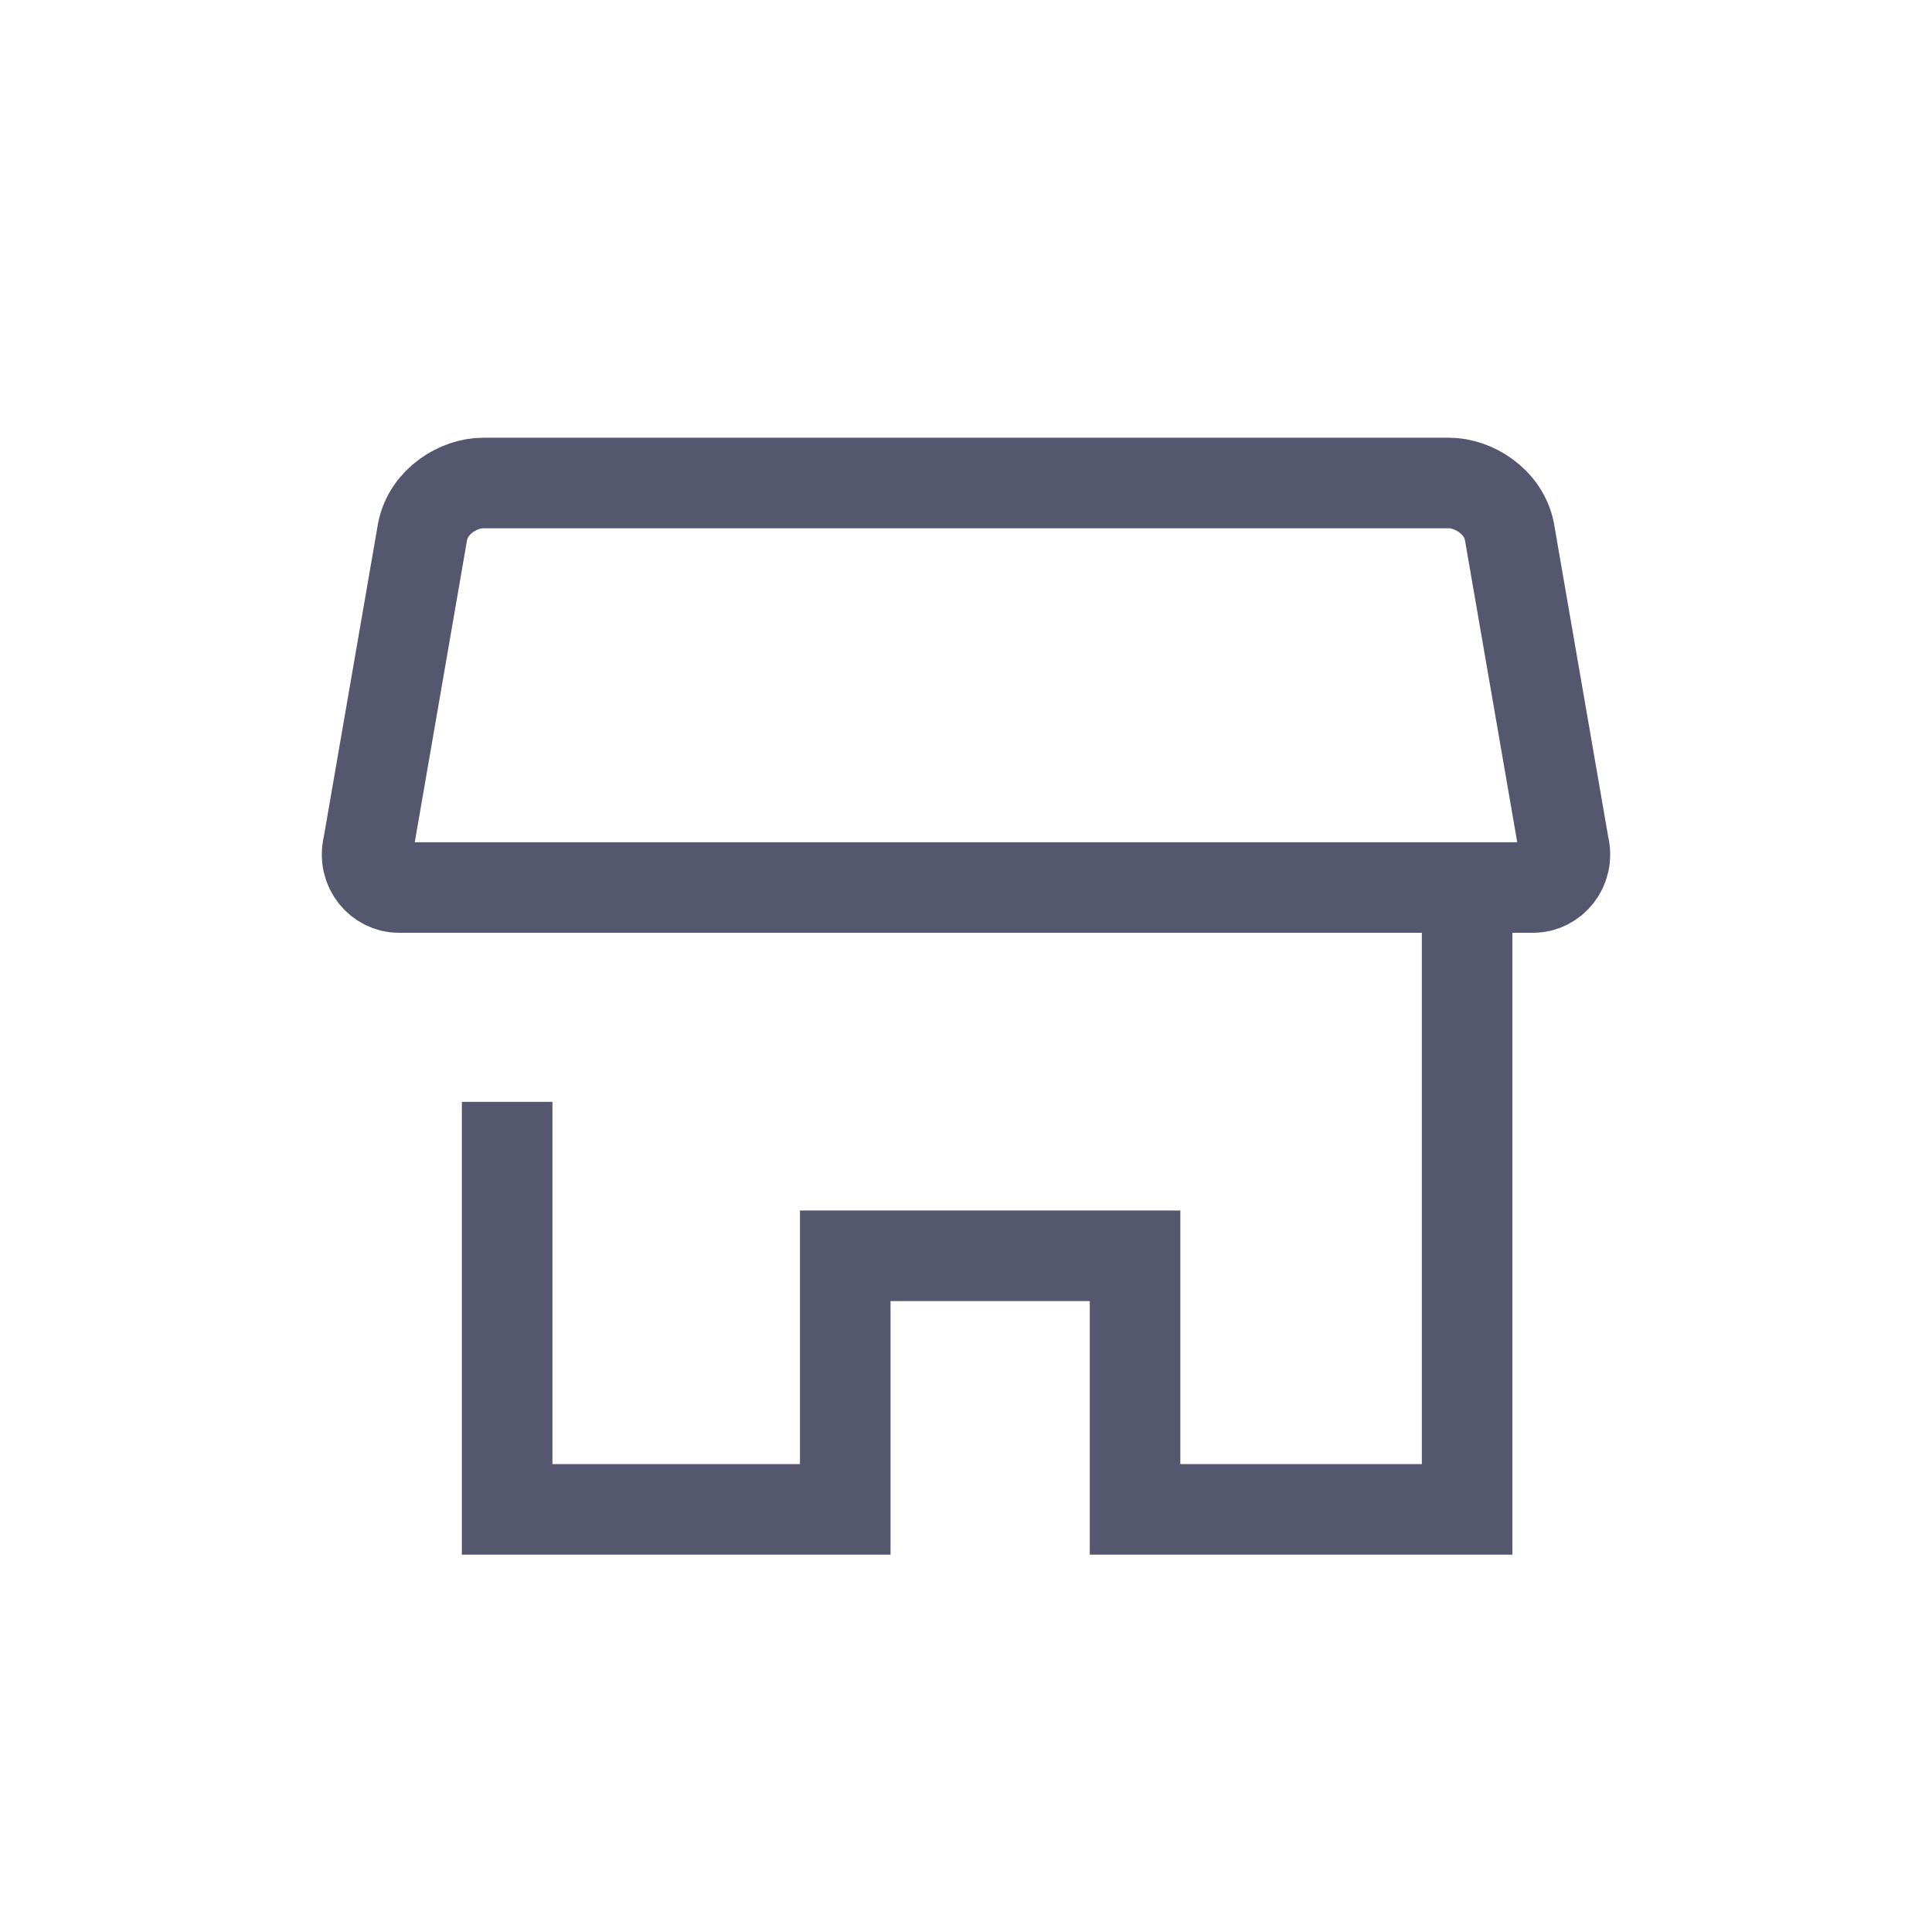
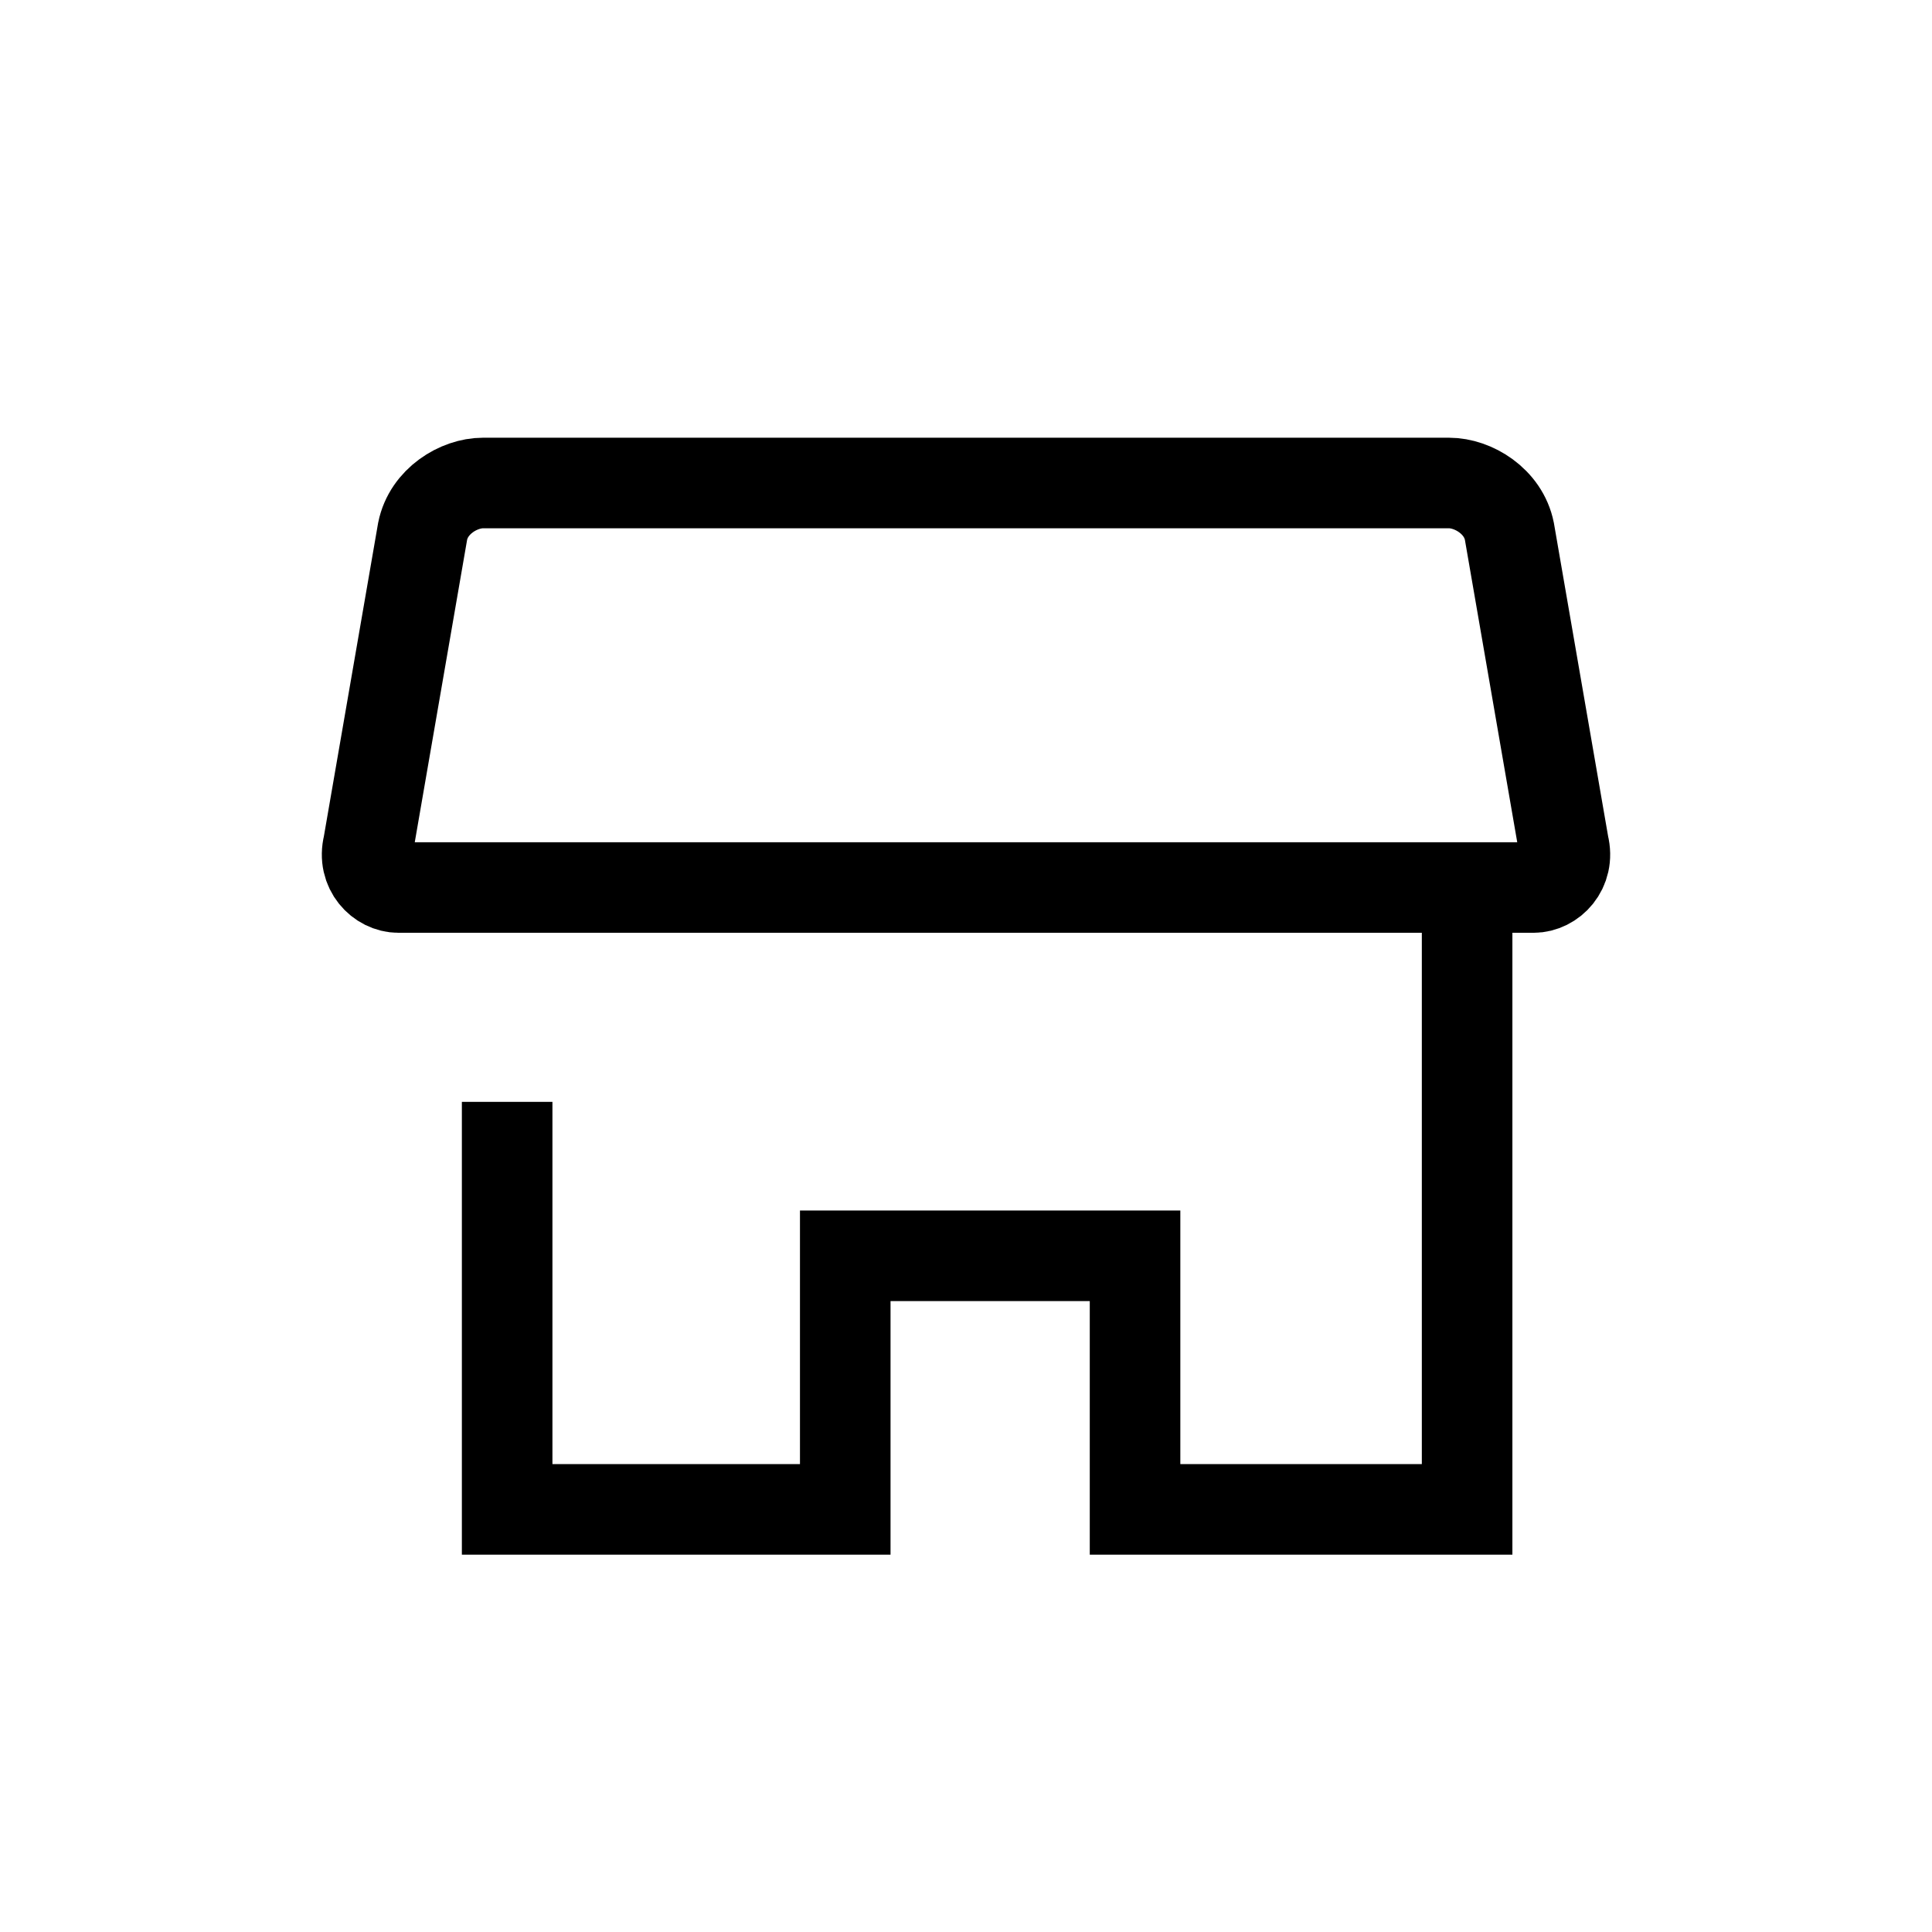
<svg xmlns="http://www.w3.org/2000/svg" width="32" height="32" fill="none">
-   <path d="M8.4 19v6H14v-4.2h4.8V25h5.5V14.7m0 0H6.6c-.3 0-.6-.3-.5-.7L7 8.8c.1-.5.6-.8 1-.8h16c.4 0 .9.3 1 .8l.9 5.2c.1.4-.2.7-.5.7h-1.2z" stroke="#55576F" stroke-width="1.5" stroke-linecap="square" />
+   <path d="M8.4 19v6H14v-4.2h4.8V25h5.5V14.7m0 0H6.6c-.3 0-.6-.3-.5-.7L7 8.8c.1-.5.6-.8 1-.8h16c.4 0 .9.3 1 .8l.9 5.2c.1.4-.2.7-.5.7h-1.2z" stroke="#000000" stroke-width="1.5" stroke-linecap="square" />
</svg>
